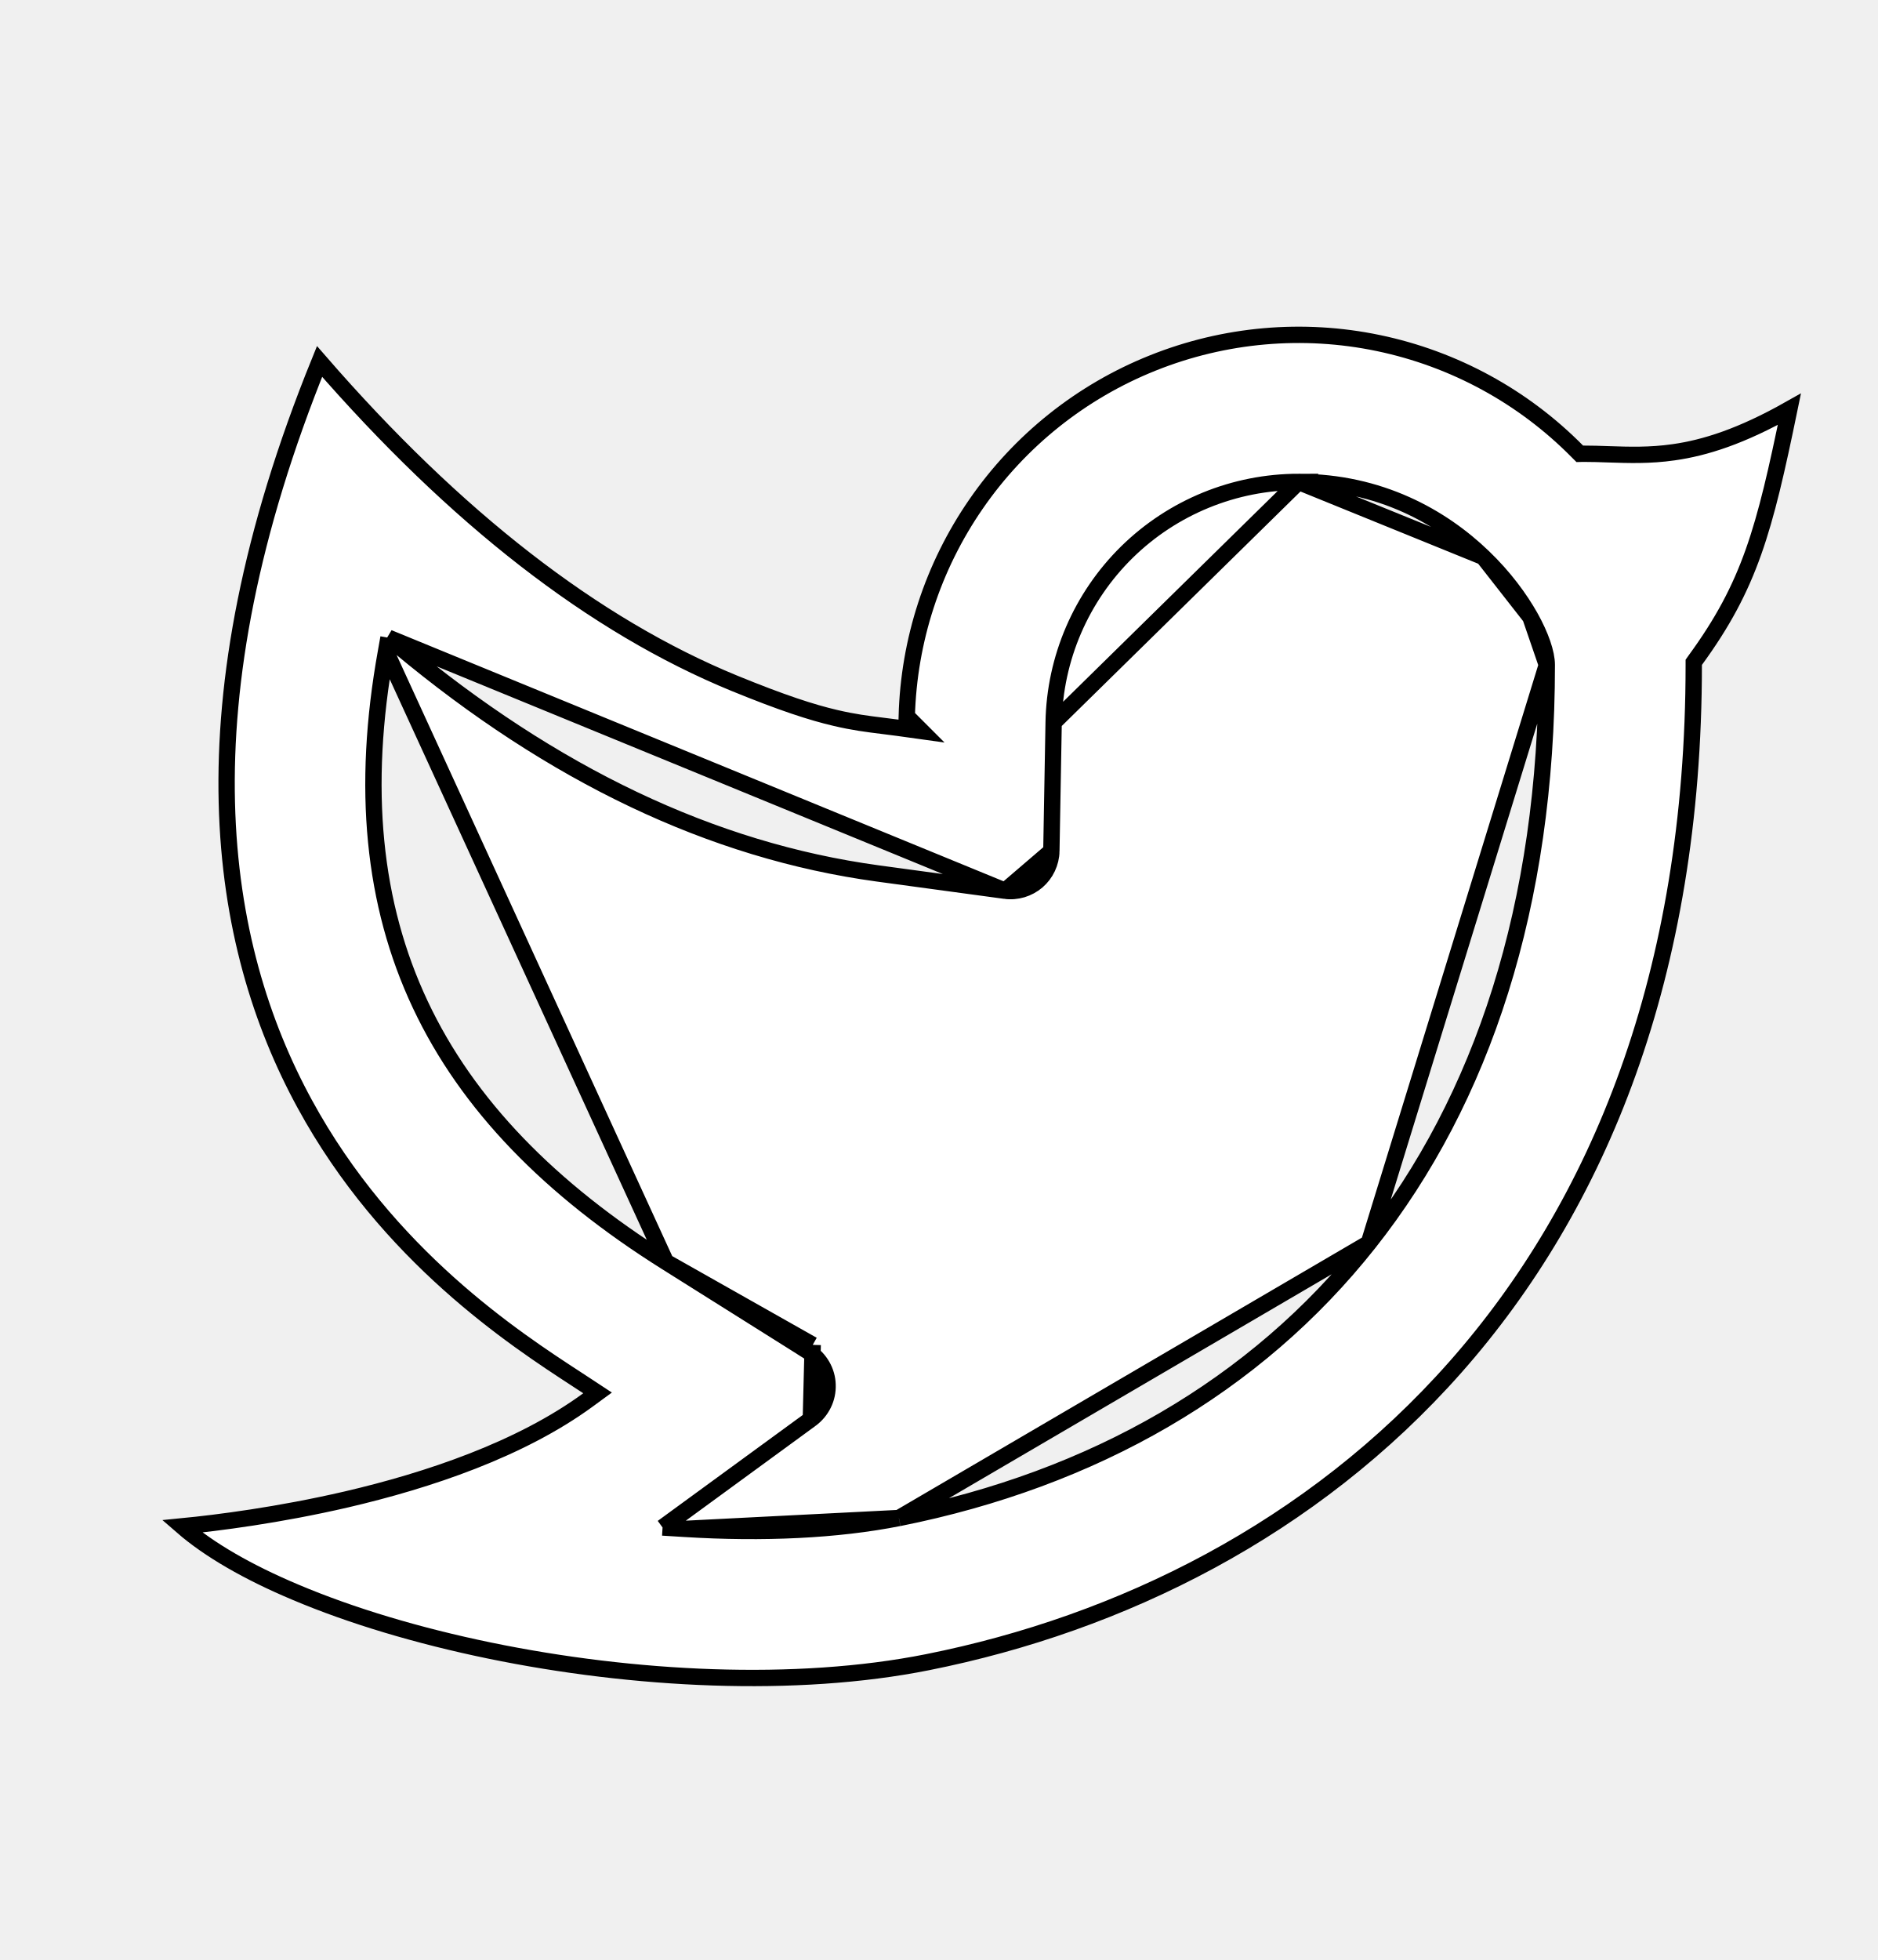
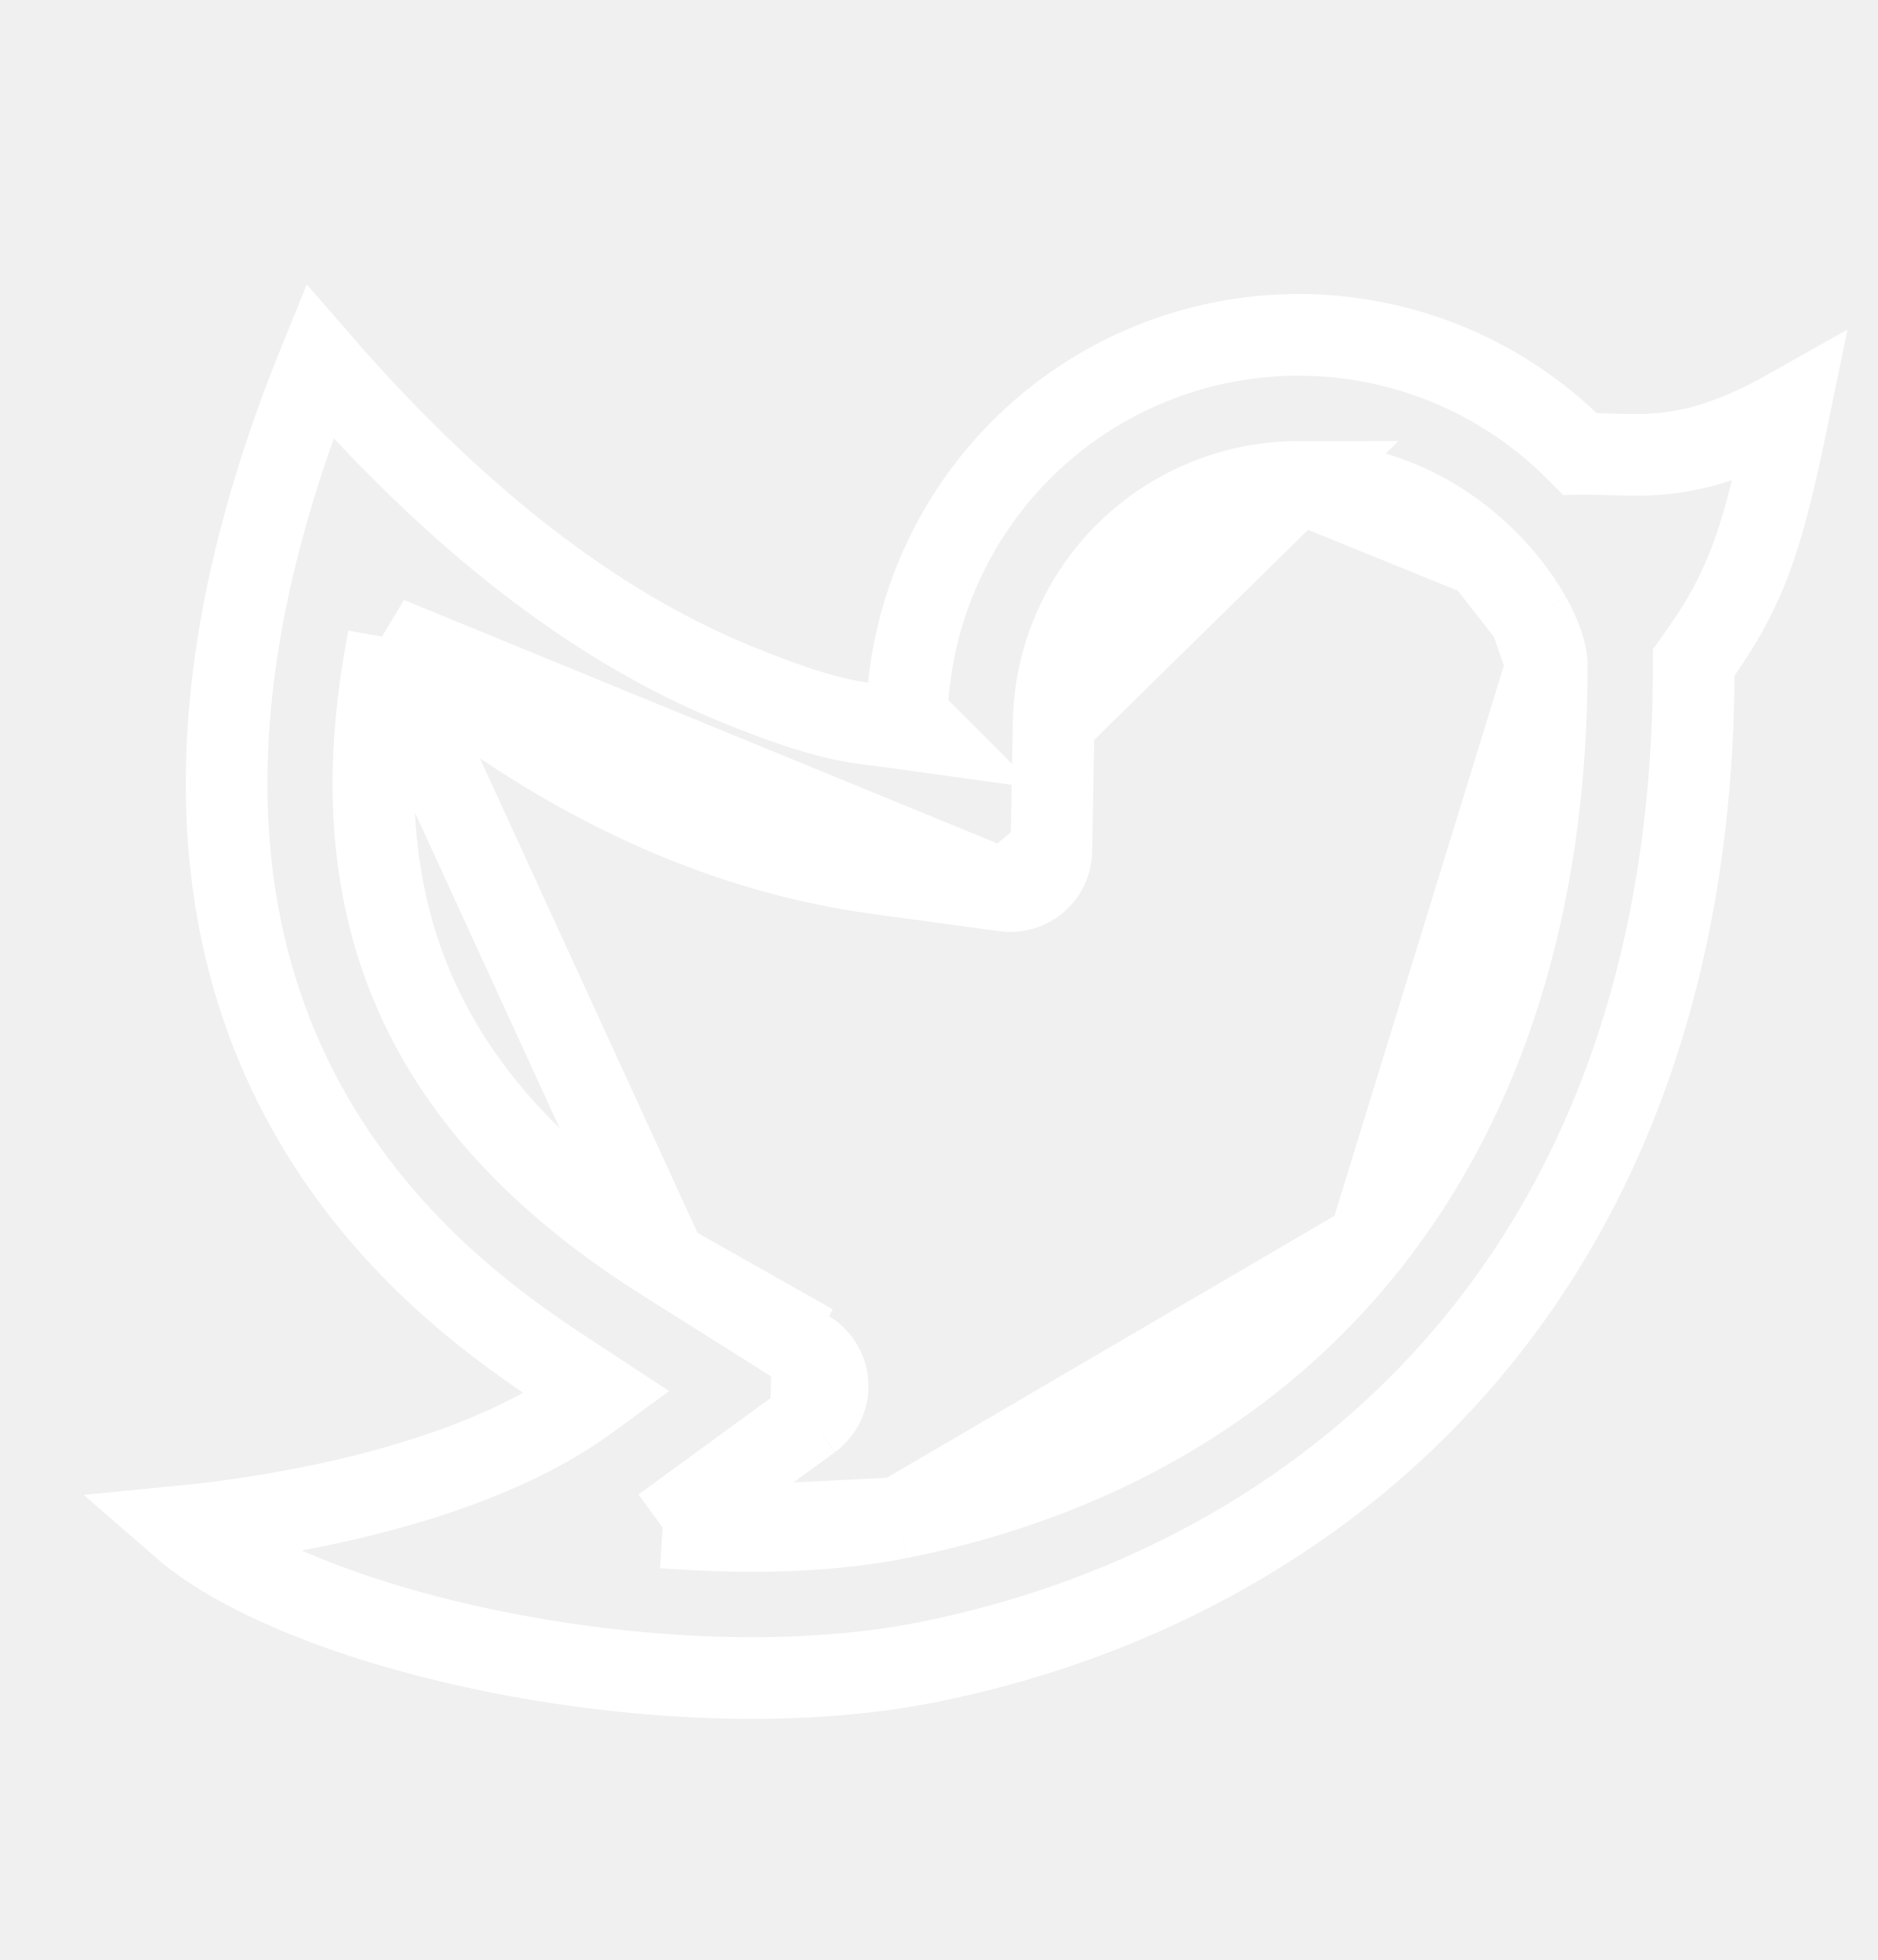
<svg xmlns="http://www.w3.org/2000/svg" width="23" height="24" viewBox="0 0 23 24" fill="none">
-   <g id="Group">
-     <path id="Vector" d="M12.905 8.847L12.905 8.846C12.919 8.06 13.242 7.311 13.803 6.76C14.364 6.21 15.119 5.901 15.905 5.901L12.905 8.847ZM12.905 8.847L12.877 10.421M12.905 8.847L12.877 10.421M4.758 7.809L4.89 7.918C6.767 9.482 8.718 10.418 10.749 10.695C10.749 10.695 10.749 10.695 10.749 10.695L12.31 10.907L4.758 7.809ZM4.758 7.809L4.728 7.978M4.758 7.809L4.728 7.978M4.728 7.978C4.426 9.648 4.568 11.071 5.148 12.302C5.727 13.532 6.738 14.56 8.156 15.452L8.156 15.452M4.728 7.978L8.156 15.452M8.156 15.452L9.903 16.55L9.954 16.468M8.156 15.452L9.954 16.468M9.954 16.468L9.903 16.55C9.972 16.593 10.029 16.653 10.07 16.724C10.111 16.795 10.134 16.875 10.136 16.956C10.139 17.038 10.122 17.119 10.086 17.192C10.05 17.266 9.997 17.329 9.931 17.378L9.931 17.378M9.954 16.468L9.931 17.378M9.931 17.378L8.339 18.541L8.115 18.704M9.931 17.378L8.115 18.704M8.115 18.704L8.392 18.721M8.115 18.704L8.392 18.721M8.392 18.721C9.345 18.78 10.253 18.738 11.009 18.588L11.01 18.588M8.392 18.721L11.01 18.588M11.01 18.588C13.389 18.113 15.374 16.979 16.765 15.221M11.01 18.588L16.765 15.221M12.877 10.421C12.876 10.492 12.859 10.561 12.829 10.625C12.799 10.689 12.756 10.745 12.703 10.791C12.649 10.837 12.586 10.871 12.519 10.891C12.451 10.911 12.38 10.917 12.31 10.907L12.877 10.421ZM16.765 15.221C18.156 13.463 18.945 11.088 18.945 8.142M16.765 15.221L18.945 8.142M18.945 8.142C18.945 7.997 18.871 7.785 18.744 7.557M18.945 8.142L18.744 7.557M18.744 7.557C18.614 7.326 18.422 7.065 18.167 6.82M18.744 7.557L18.167 6.82M18.167 6.82C17.659 6.331 16.9 5.901 15.905 5.901L18.167 6.82ZM20.498 5.538C20.882 5.484 21.328 5.343 21.916 5.011C21.61 6.495 21.432 7.168 20.764 8.083L20.745 8.11V8.142C20.745 11.941 19.578 14.757 17.826 16.74C16.073 18.724 13.728 19.881 11.362 20.353C9.745 20.676 7.754 20.573 5.996 20.211C5.118 20.03 4.301 19.785 3.62 19.497C3.037 19.252 2.56 18.977 2.23 18.69C2.661 18.648 3.411 18.553 4.244 18.36C5.244 18.127 6.372 17.749 7.203 17.141L7.319 17.056L7.199 16.977C7.157 16.949 7.112 16.92 7.063 16.888C6.305 16.394 4.746 15.379 3.732 13.517C2.667 11.564 2.193 8.663 3.914 4.426C5.579 6.343 7.273 7.66 8.995 8.367L8.995 8.367C9.577 8.605 9.943 8.724 10.232 8.791C10.451 8.843 10.626 8.865 10.812 8.888C10.87 8.895 10.93 8.903 10.992 8.911L11.287 8.952L11.106 8.771C11.131 7.841 11.425 6.939 11.954 6.173C12.49 5.396 13.244 4.794 14.121 4.444C14.998 4.093 15.959 4.008 16.883 4.201C17.808 4.394 18.655 4.855 19.319 5.527L19.349 5.557L19.391 5.556C19.493 5.556 19.597 5.559 19.704 5.563C19.948 5.571 20.207 5.58 20.498 5.538Z" fill="white" stroke="black" stroke-width="0.2" />
-   </g>
+   <path d="M12.905 8.847L12.905 8.846C12.919 8.06 13.242 7.311 13.803 6.76C14.364 6.21 15.119 5.901 15.905 5.901L12.905 8.847ZM12.905 8.847L12.877 10.421M12.905 8.847L12.877 10.421M4.758 7.809L4.89 7.918C6.767 9.482 8.718 10.418 10.749 10.695C10.749 10.695 10.749 10.695 10.749 10.695L12.31 10.907L4.758 7.809ZM4.758 7.809L4.728 7.978M4.758 7.809L4.728 7.978M4.728 7.978C4.426 9.648 4.568 11.071 5.148 12.302C5.727 13.532 6.738 14.56 8.156 15.452L8.156 15.452M4.728 7.978L8.156 15.452M8.156 15.452L9.903 16.55L9.954 16.468M8.156 15.452L9.954 16.468M9.954 16.468L9.903 16.55C9.972 16.593 10.029 16.653 10.07 16.724C10.111 16.795 10.134 16.875 10.136 16.956C10.139 17.038 10.122 17.119 10.086 17.192C10.05 17.266 9.997 17.329 9.931 17.378L9.931 17.378M9.954 16.468L9.931 17.378M9.931 17.378L8.339 18.541L8.115 18.704M9.931 17.378L8.115 18.704M8.115 18.704L8.392 18.721M8.115 18.704L8.392 18.721M8.392 18.721C9.345 18.78 10.253 18.738 11.009 18.588L11.01 18.588M8.392 18.721L11.01 18.588M11.01 18.588C13.389 18.113 15.374 16.979 16.765 15.221M11.01 18.588L16.765 15.221M12.877 10.421C12.876 10.492 12.859 10.561 12.829 10.625C12.799 10.689 12.756 10.745 12.703 10.791C12.649 10.837 12.586 10.871 12.519 10.891C12.451 10.911 12.38 10.917 12.31 10.907L12.877 10.421ZM16.765 15.221C18.156 13.463 18.945 11.088 18.945 8.142M16.765 15.221L18.945 8.142M18.945 8.142C18.945 7.997 18.871 7.785 18.744 7.557M18.945 8.142L18.744 7.557M18.744 7.557C18.614 7.326 18.422 7.065 18.167 6.82M18.744 7.557L18.167 6.82M18.167 6.82C17.659 6.331 16.9 5.901 15.905 5.901L18.167 6.82ZM20.498 5.538C20.882 5.484 21.328 5.343 21.916 5.011C21.61 6.495 21.432 7.168 20.764 8.083L20.745 8.11V8.142C20.745 11.941 19.578 14.757 17.826 16.74C16.073 18.724 13.728 19.881 11.362 20.353C9.745 20.676 7.754 20.573 5.996 20.211C5.118 20.03 4.301 19.785 3.62 19.497C3.037 19.252 2.56 18.977 2.23 18.69C2.661 18.648 3.411 18.553 4.244 18.36C5.244 18.127 6.372 17.749 7.203 17.141L7.319 17.056L7.199 16.977C7.157 16.949 7.112 16.92 7.063 16.888C6.305 16.394 4.746 15.379 3.732 13.517C2.667 11.564 2.193 8.663 3.914 4.426C5.579 6.343 7.273 7.66 8.995 8.367L8.995 8.367C9.577 8.605 9.943 8.724 10.232 8.791C10.451 8.843 10.626 8.865 10.812 8.888C10.87 8.895 10.93 8.903 10.992 8.911L11.287 8.952L11.106 8.771C11.131 7.841 11.425 6.939 11.954 6.173C12.49 5.396 13.244 4.794 14.121 4.444C14.998 4.093 15.959 4.008 16.883 4.201C17.808 4.394 18.655 4.855 19.319 5.527L19.349 5.557L19.391 5.556C19.493 5.556 19.597 5.559 19.704 5.563C19.948 5.571 20.207 5.58 20.498 5.538Z" fill="none" stroke="white" />
</svg>
